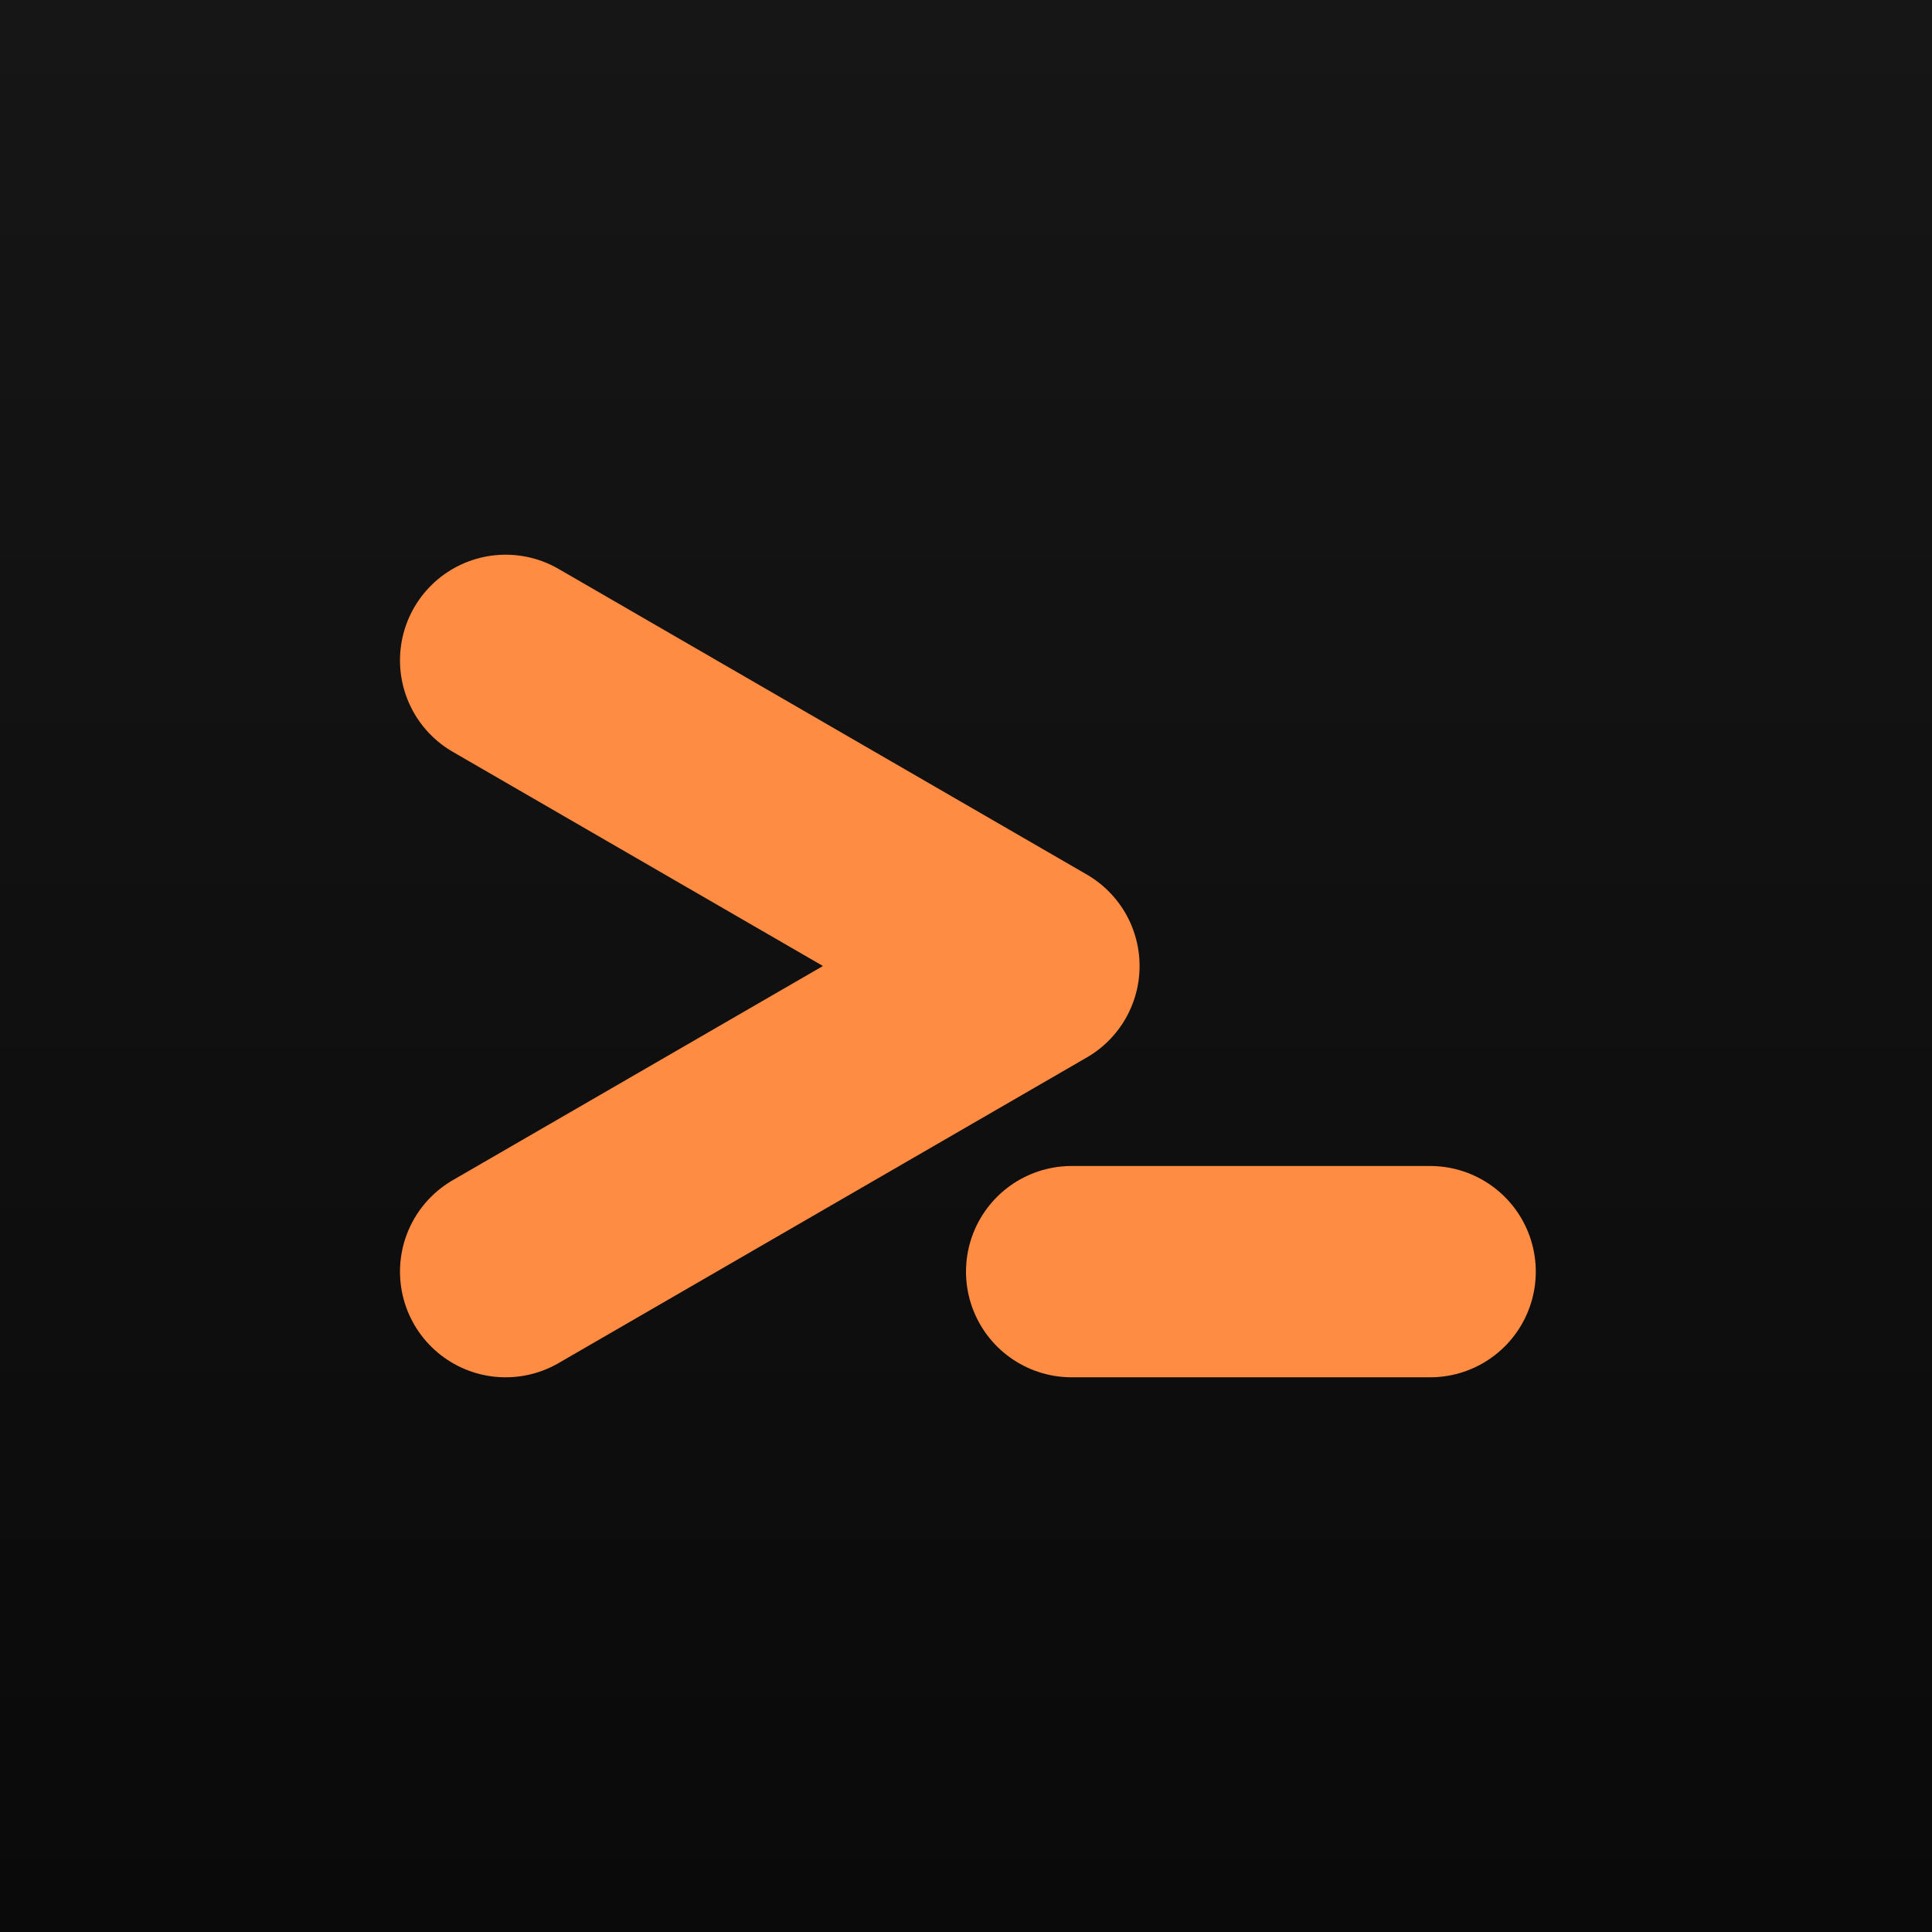
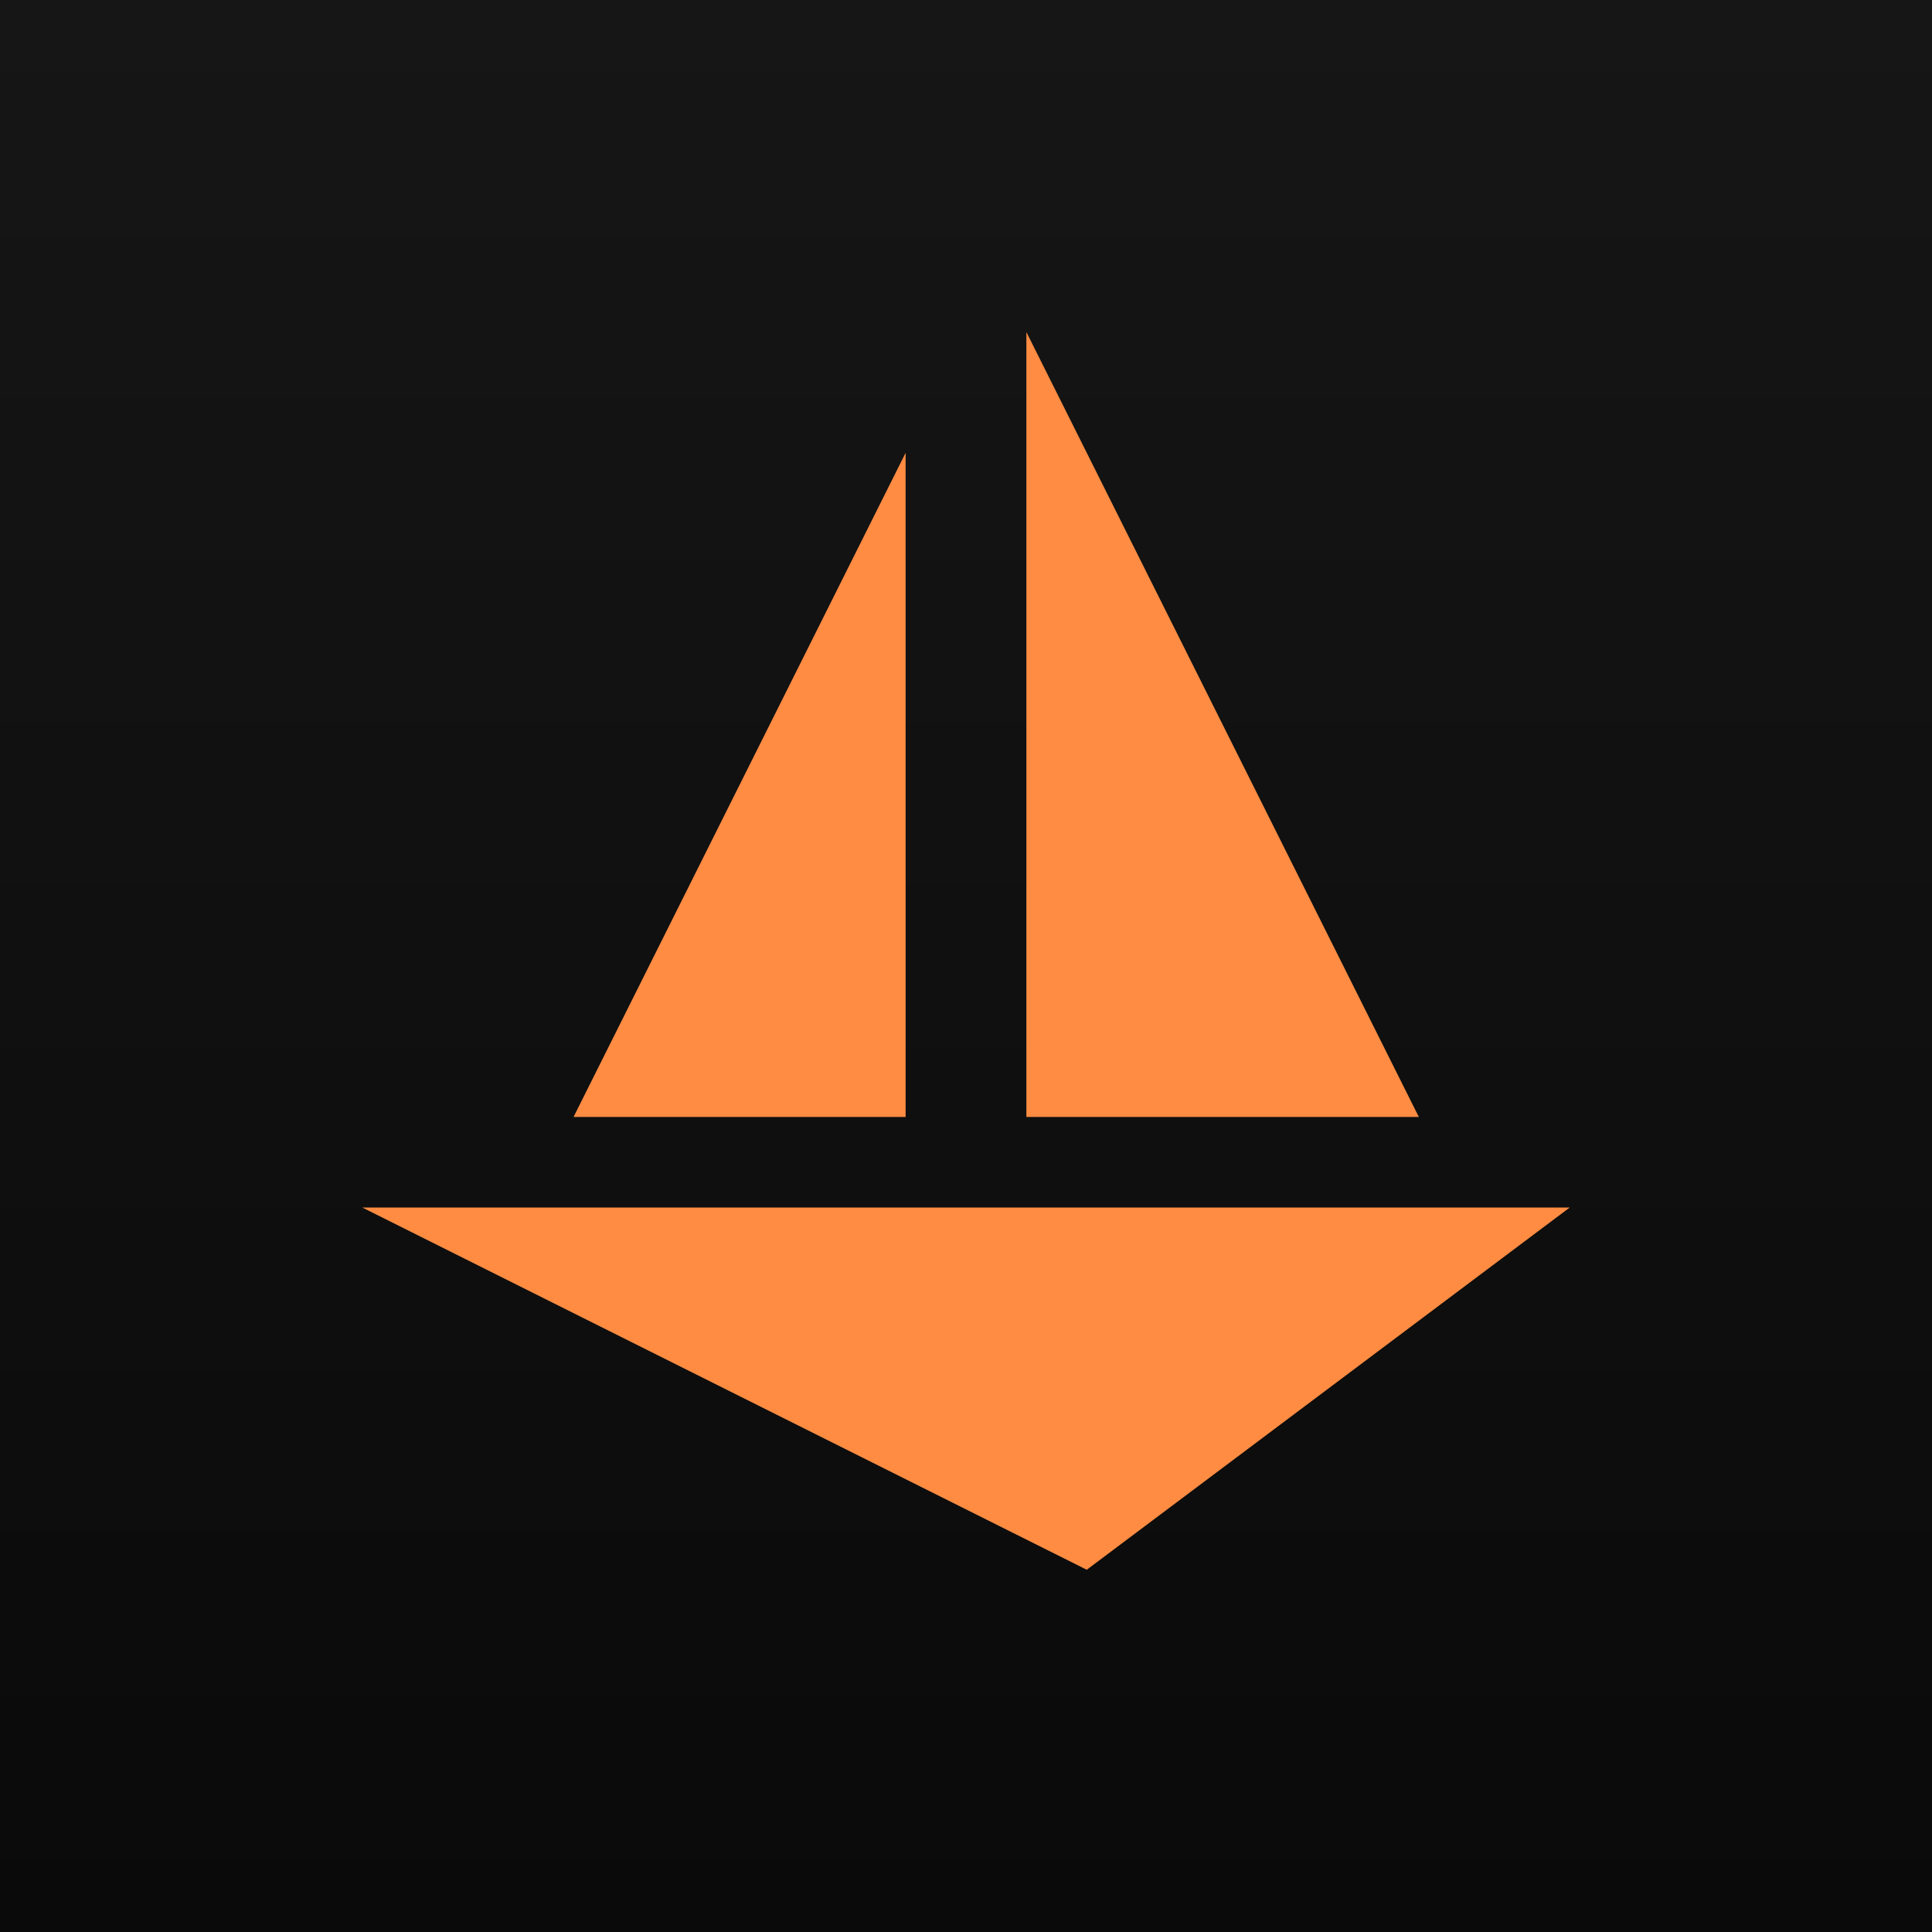
<svg xmlns="http://www.w3.org/2000/svg" width="512" height="512" viewBox="0 0 512 512" role="img" aria-label="Bridge">
  <defs>
    <linearGradient id="bg" x1="0" y1="0" x2="0" y2="1">
      <stop offset="0" stop-color="#161616" />
      <stop offset="1" stop-color="#0a0a0a" />
    </linearGradient>
  </defs>
  <rect width="512" height="512" fill="url(#bg)" />
-   <g fill="none" stroke="#ff8c42" stroke-width="56" stroke-linecap="round" stroke-linejoin="round">
-     <path d="M134 175 L274 256 L134 337" />
-     <line x1="284" y1="337" x2="379" y2="337" />
-   </g>
+   <path d="M96 320 L416 320 L288 416 Z" fill="#ff8c42" />
+   <path d="M272 88 L376 296 L272 296 Z" fill="#ff8c42" />
+   <path d="M240 120 L152 296 L240 296 Z" fill="#ff8c42" />
</svg>
